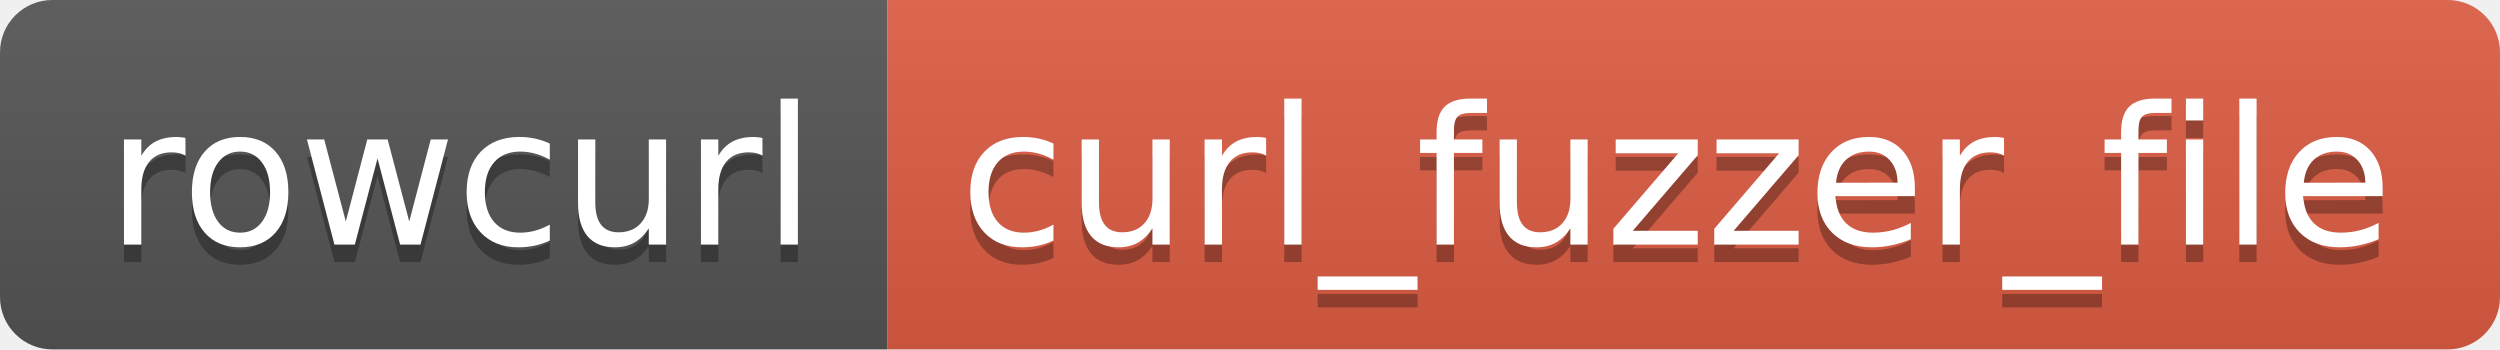
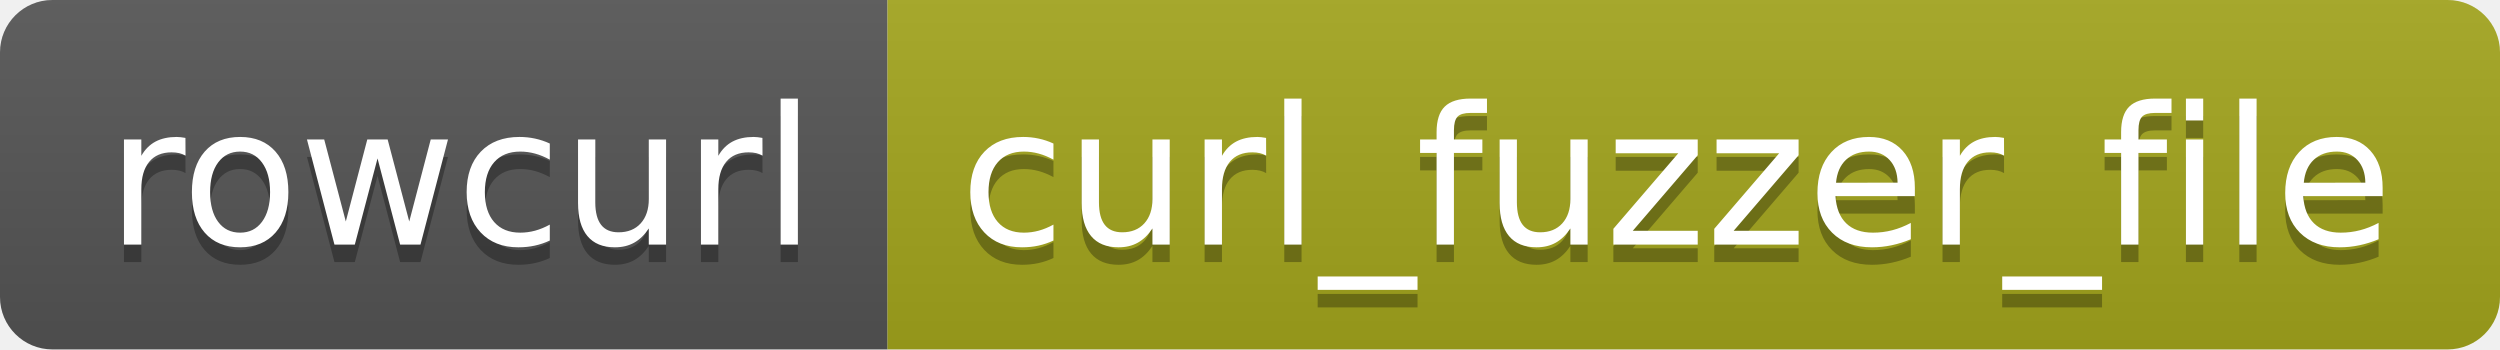
<svg xmlns="http://www.w3.org/2000/svg" width="143.1" height="20">
  <linearGradient id="smooth" x2="0" y2="100%">
    <stop offset="0" stop-color="#bbb" stop-opacity=".1" />
    <stop offset="1" stop-opacity=".1" />
  </linearGradient>
  <clipPath id="round">
    <rect width="143.1" height="20" rx="3" fill="#fff" />
  </clipPath>
  <g clip-path="url(#round)">
    <rect width="50.8" height="20" fill="#555" />
-     <rect x="50.8" width="92.3" height="20" fill="#e05d44" />
+     <rect x="50.8" width="92.3" height="20" fill="#a4a61d" />
    <rect width="143.1" height="20" fill="url(#smooth)" />
  </g>
  <g fill="#fff" text-anchor="middle" font-family="DejaVu Sans,Verdana,Geneva,sans-serif" font-size="110">
    <text x="264.0" y="150" fill="#010101" fill-opacity=".3" transform="scale(0.1)" textLength="408.0" lengthAdjust="spacing">rowcurl</text>
    <text x="264.0" y="140" transform="scale(0.1)" textLength="408.0" lengthAdjust="spacing">rowcurl</text>
    <text x="959.5" y="150" fill="#010101" fill-opacity=".3" transform="scale(0.1)" textLength="823.0" lengthAdjust="spacing">curl_fuzzer_file</text>
    <text x="959.5" y="140" transform="scale(0.1)" textLength="823.0" lengthAdjust="spacing">curl_fuzzer_file</text>
  </g>
</svg>
